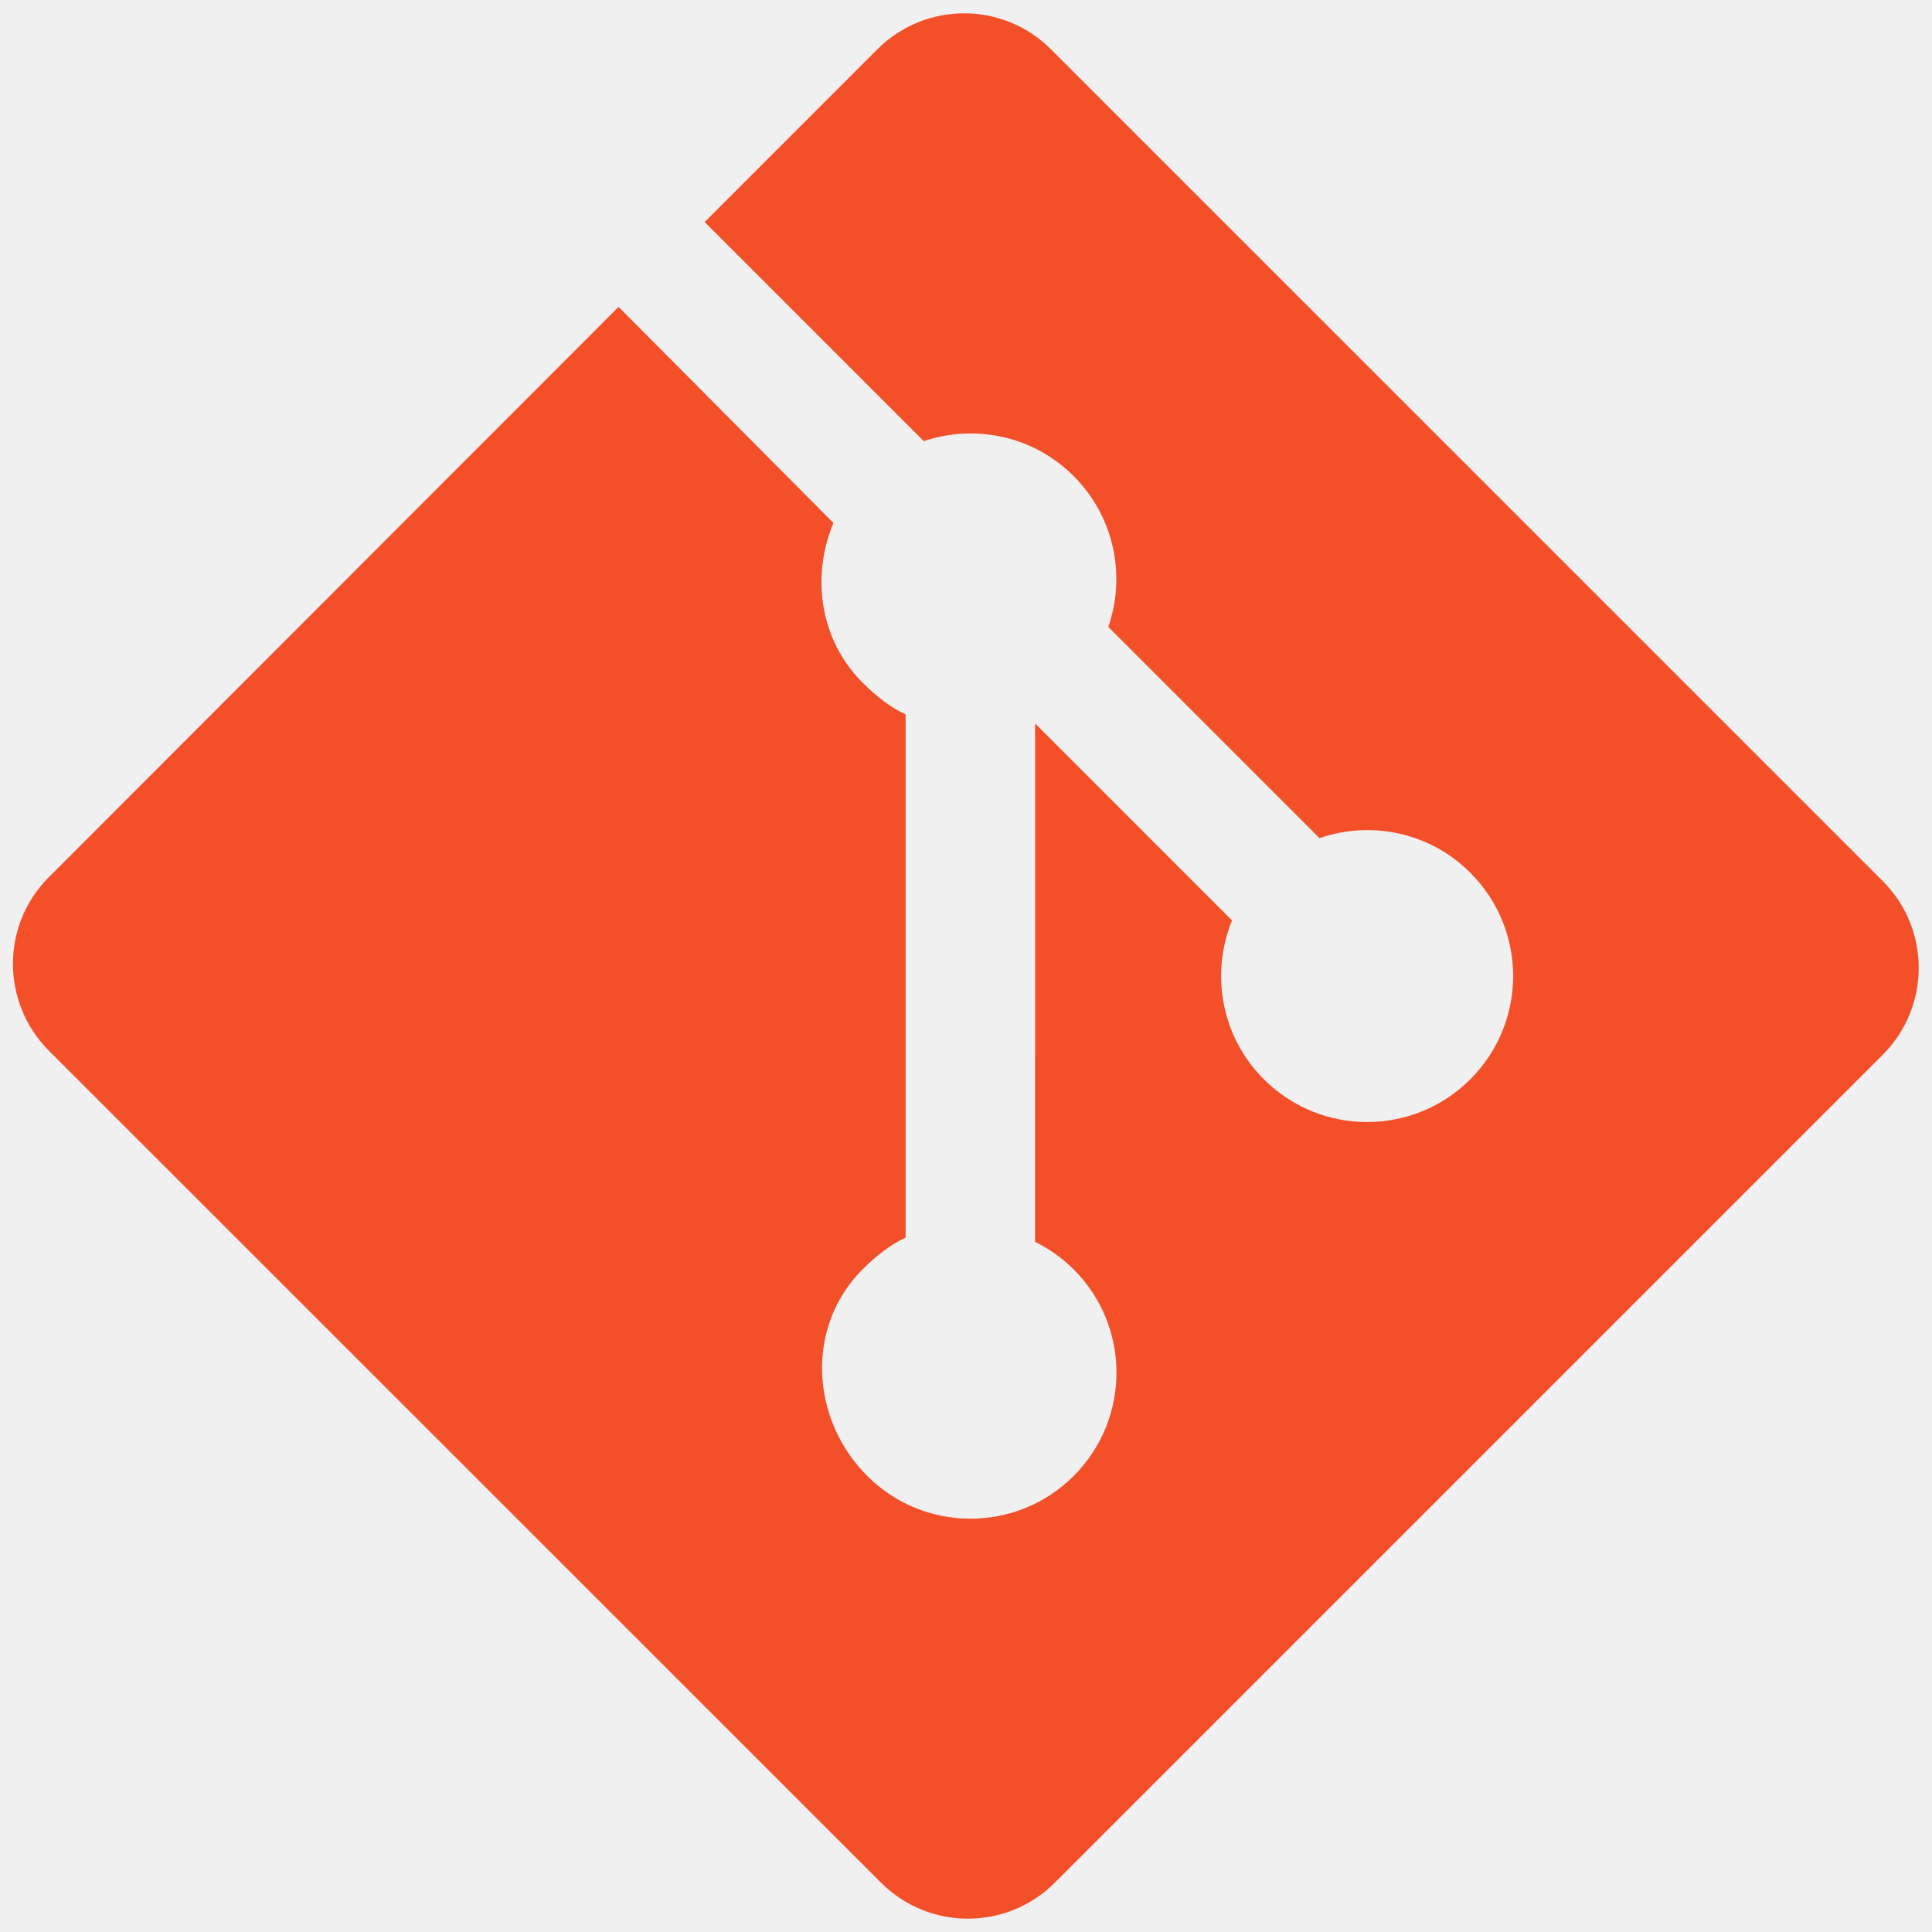
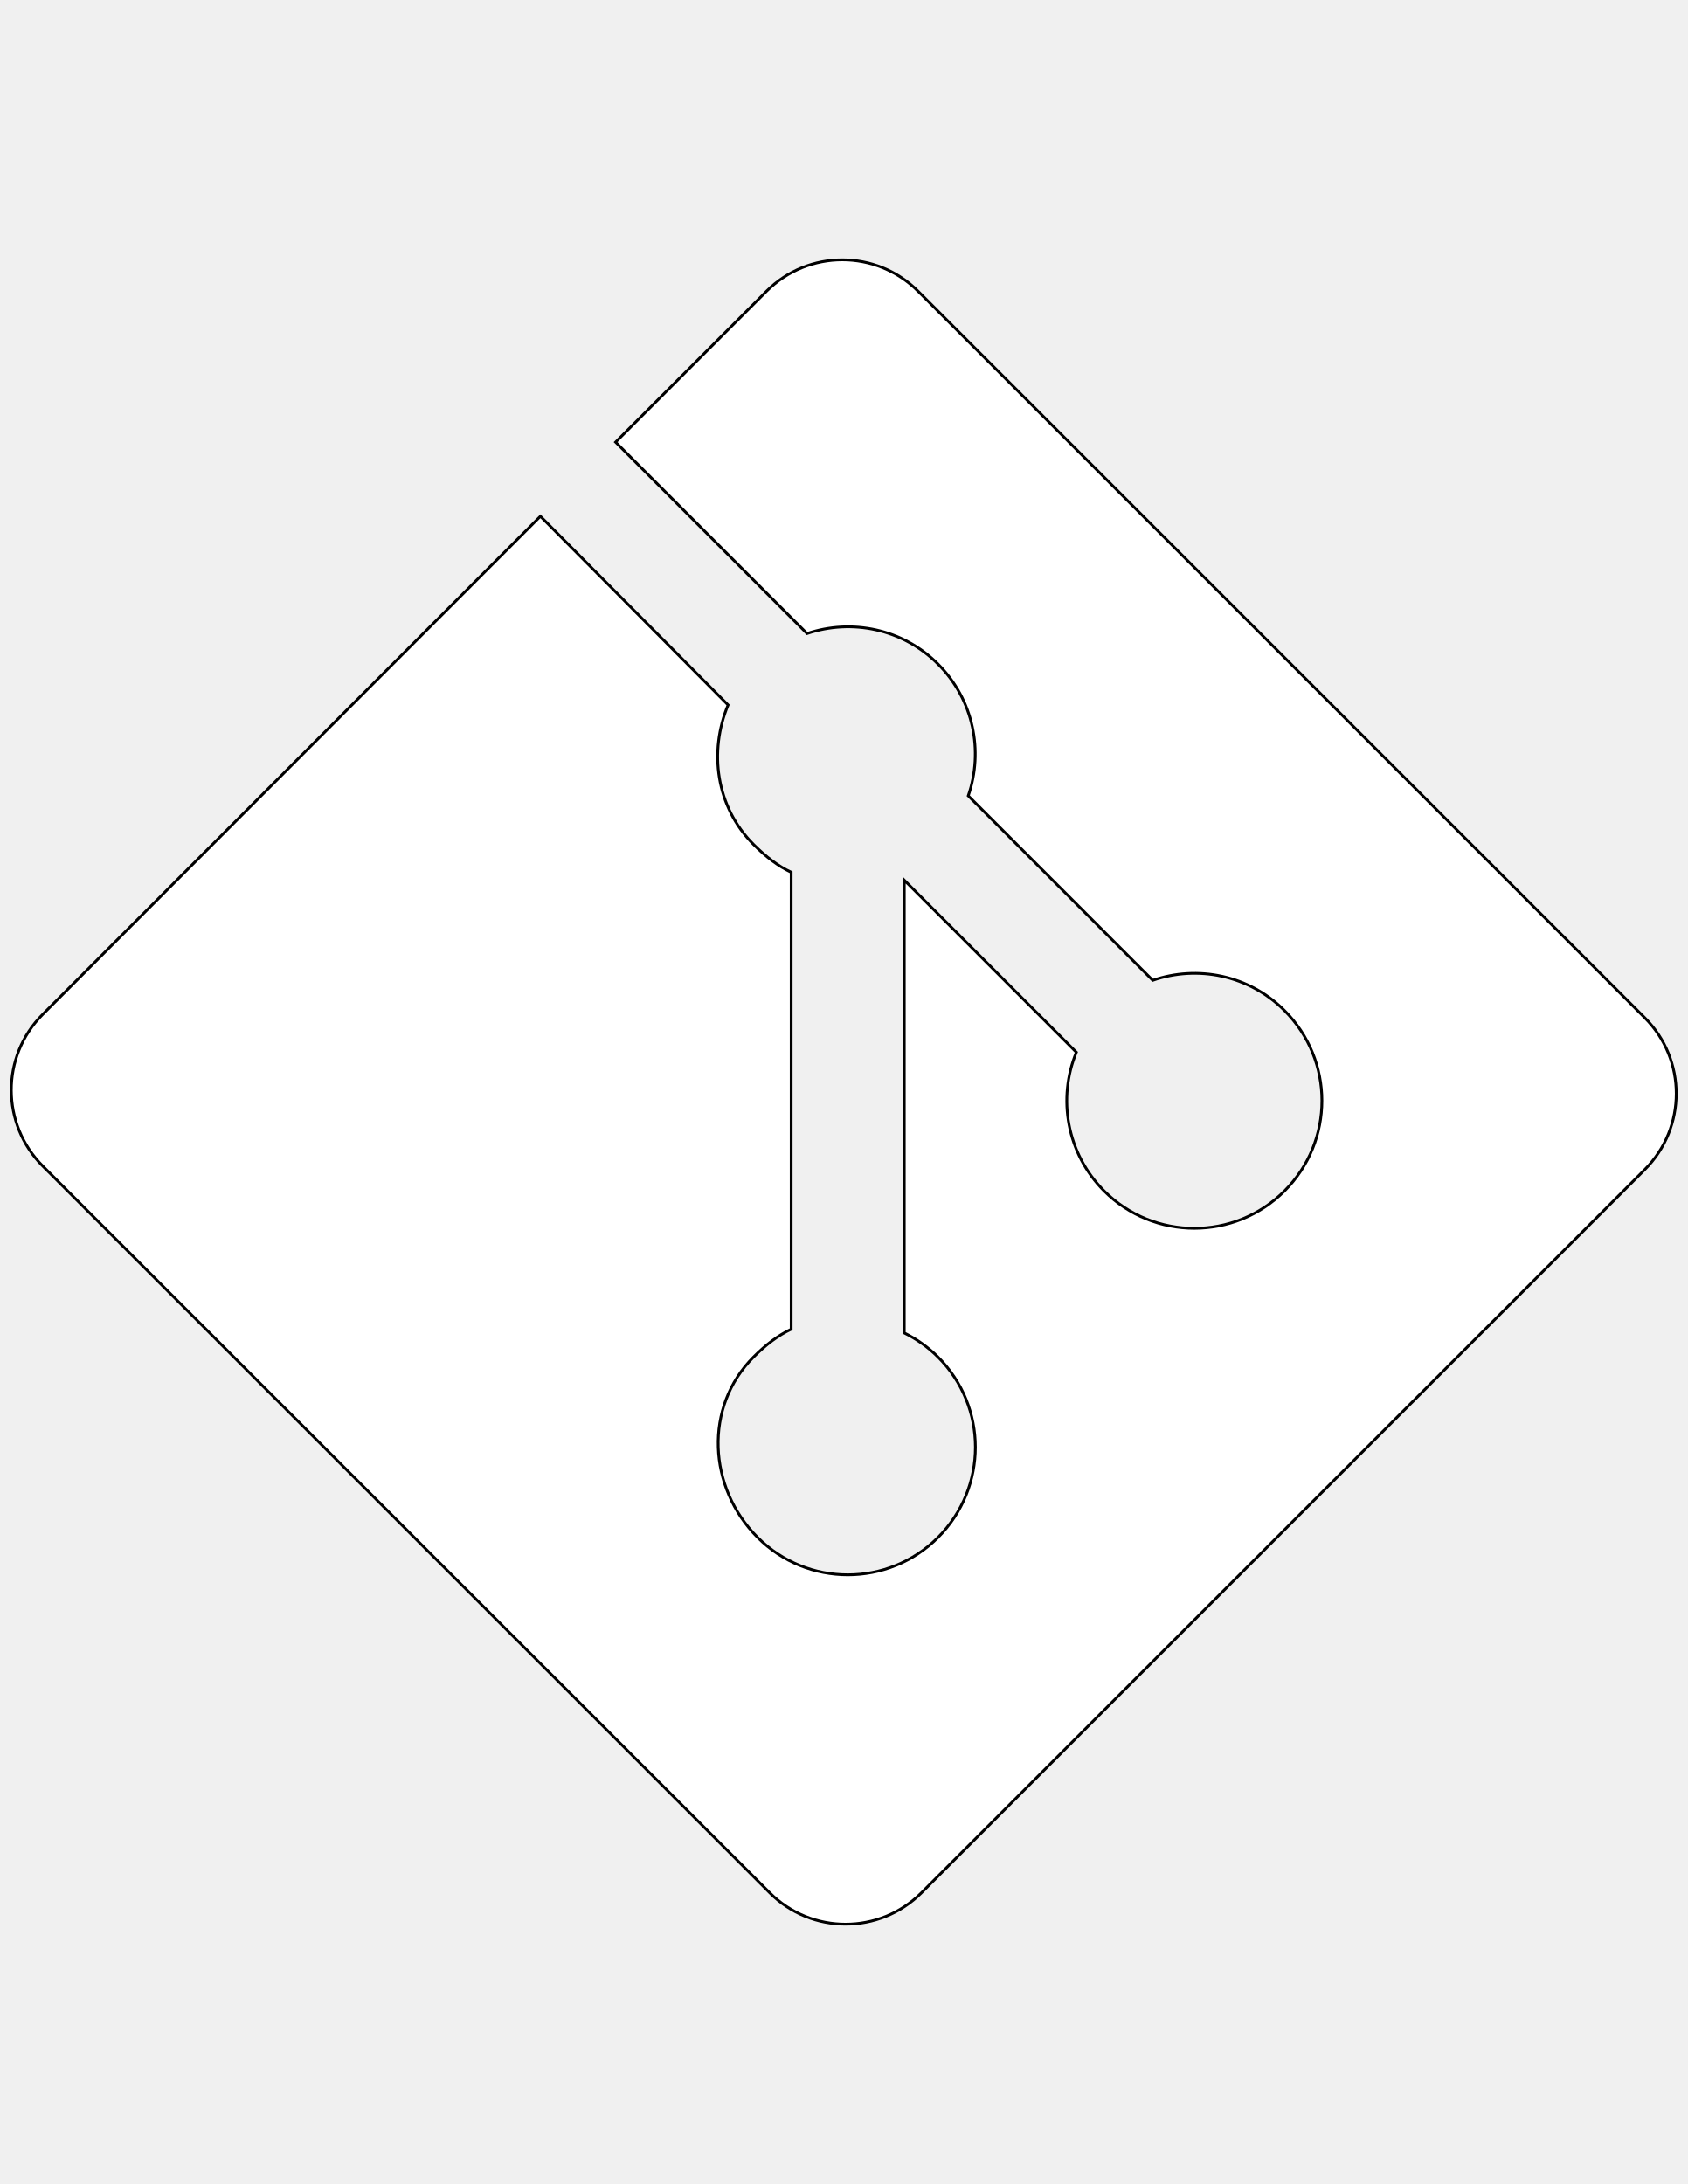
- <svg xmlns="http://www.w3.org/2000/svg" viewBox="0 0 128 128">
-   <path fill="#F34F29" d="M124.742 58.378l-55.117-55.114c-3.172-3.174-8.32-3.174-11.497 0l-11.443 11.446 14.518 14.518c3.375-1.139 7.243-.375 9.932 2.314 2.703 2.706 3.462 6.607 2.293 9.993l13.992 13.994c3.385-1.167 7.292-.413 9.994 2.295 3.78 3.777 3.78 9.9 0 13.679-3.78 3.78-9.901 3.78-13.683 0-2.842-2.844-3.545-7.019-2.105-10.521l-13.048-13.049-.002 34.341c.922.455 1.791 1.063 2.559 1.828 3.779 3.777 3.779 9.898 0 13.683-3.779 3.777-9.904 3.777-13.679 0-3.778-3.784-4.088-9.905-.311-13.683.934-.933 1.855-1.638 2.855-2.11v-34.659c-1-.472-1.92-1.172-2.856-2.111-2.861-2.86-3.396-7.06-1.928-10.576l-14.233-14.313-37.754 37.79c-3.175 3.177-3.155 8.325.02 11.5l55.126 55.114c3.173 3.174 8.325 3.174 11.503 0l54.86-54.858c3.175-3.176 3.178-8.327.004-11.501z" />
+ <svg xmlns="http://www.w3.org/2000/svg" version="1.1" id="Layer_1" x="0px" y="0px" width="612px" height="792px" viewBox="0 0 612 792" enable-background="new 0 0 612 792" xml:space="preserve">
+   <path fill="#FFFFFF" stroke="#000000" stroke-miterlimit="10" d="M596.423,369.12L332.895,105.606  c-15.166-15.176-39.78-15.176-54.97,0l-54.711,54.726l69.414,69.415c16.137-5.446,34.631-1.793,47.487,11.063  c12.924,12.938,16.553,31.59,10.963,47.779l66.899,66.909c16.185-5.58,34.865-1.975,47.784,10.973  c18.073,18.059,18.073,47.334,0,65.403c-18.073,18.073-47.339,18.073-65.422,0c-13.589-13.599-16.949-33.56-10.064-50.304  l-62.386-62.391l-0.01,164.193c4.408,2.175,8.563,5.082,12.235,8.739c18.068,18.06,18.068,47.325,0,65.422  c-18.068,18.06-47.354,18.06-65.403,0c-18.063-18.092-19.546-47.358-1.487-65.422c4.465-4.461,8.869-7.831,13.65-10.088V316.311  c-4.781-2.257-9.18-5.604-13.655-10.093c-13.679-13.674-16.237-33.756-9.218-50.566l-68.052-68.434L15.438,367.9  c-15.18,15.19-15.085,39.804,0.096,54.984l263.571,263.514c15.171,15.176,39.804,15.176,54.999,0l262.299-262.289  C611.584,408.924,611.599,384.295,596.423,369.12L596.423,369.12z" />
</svg>
